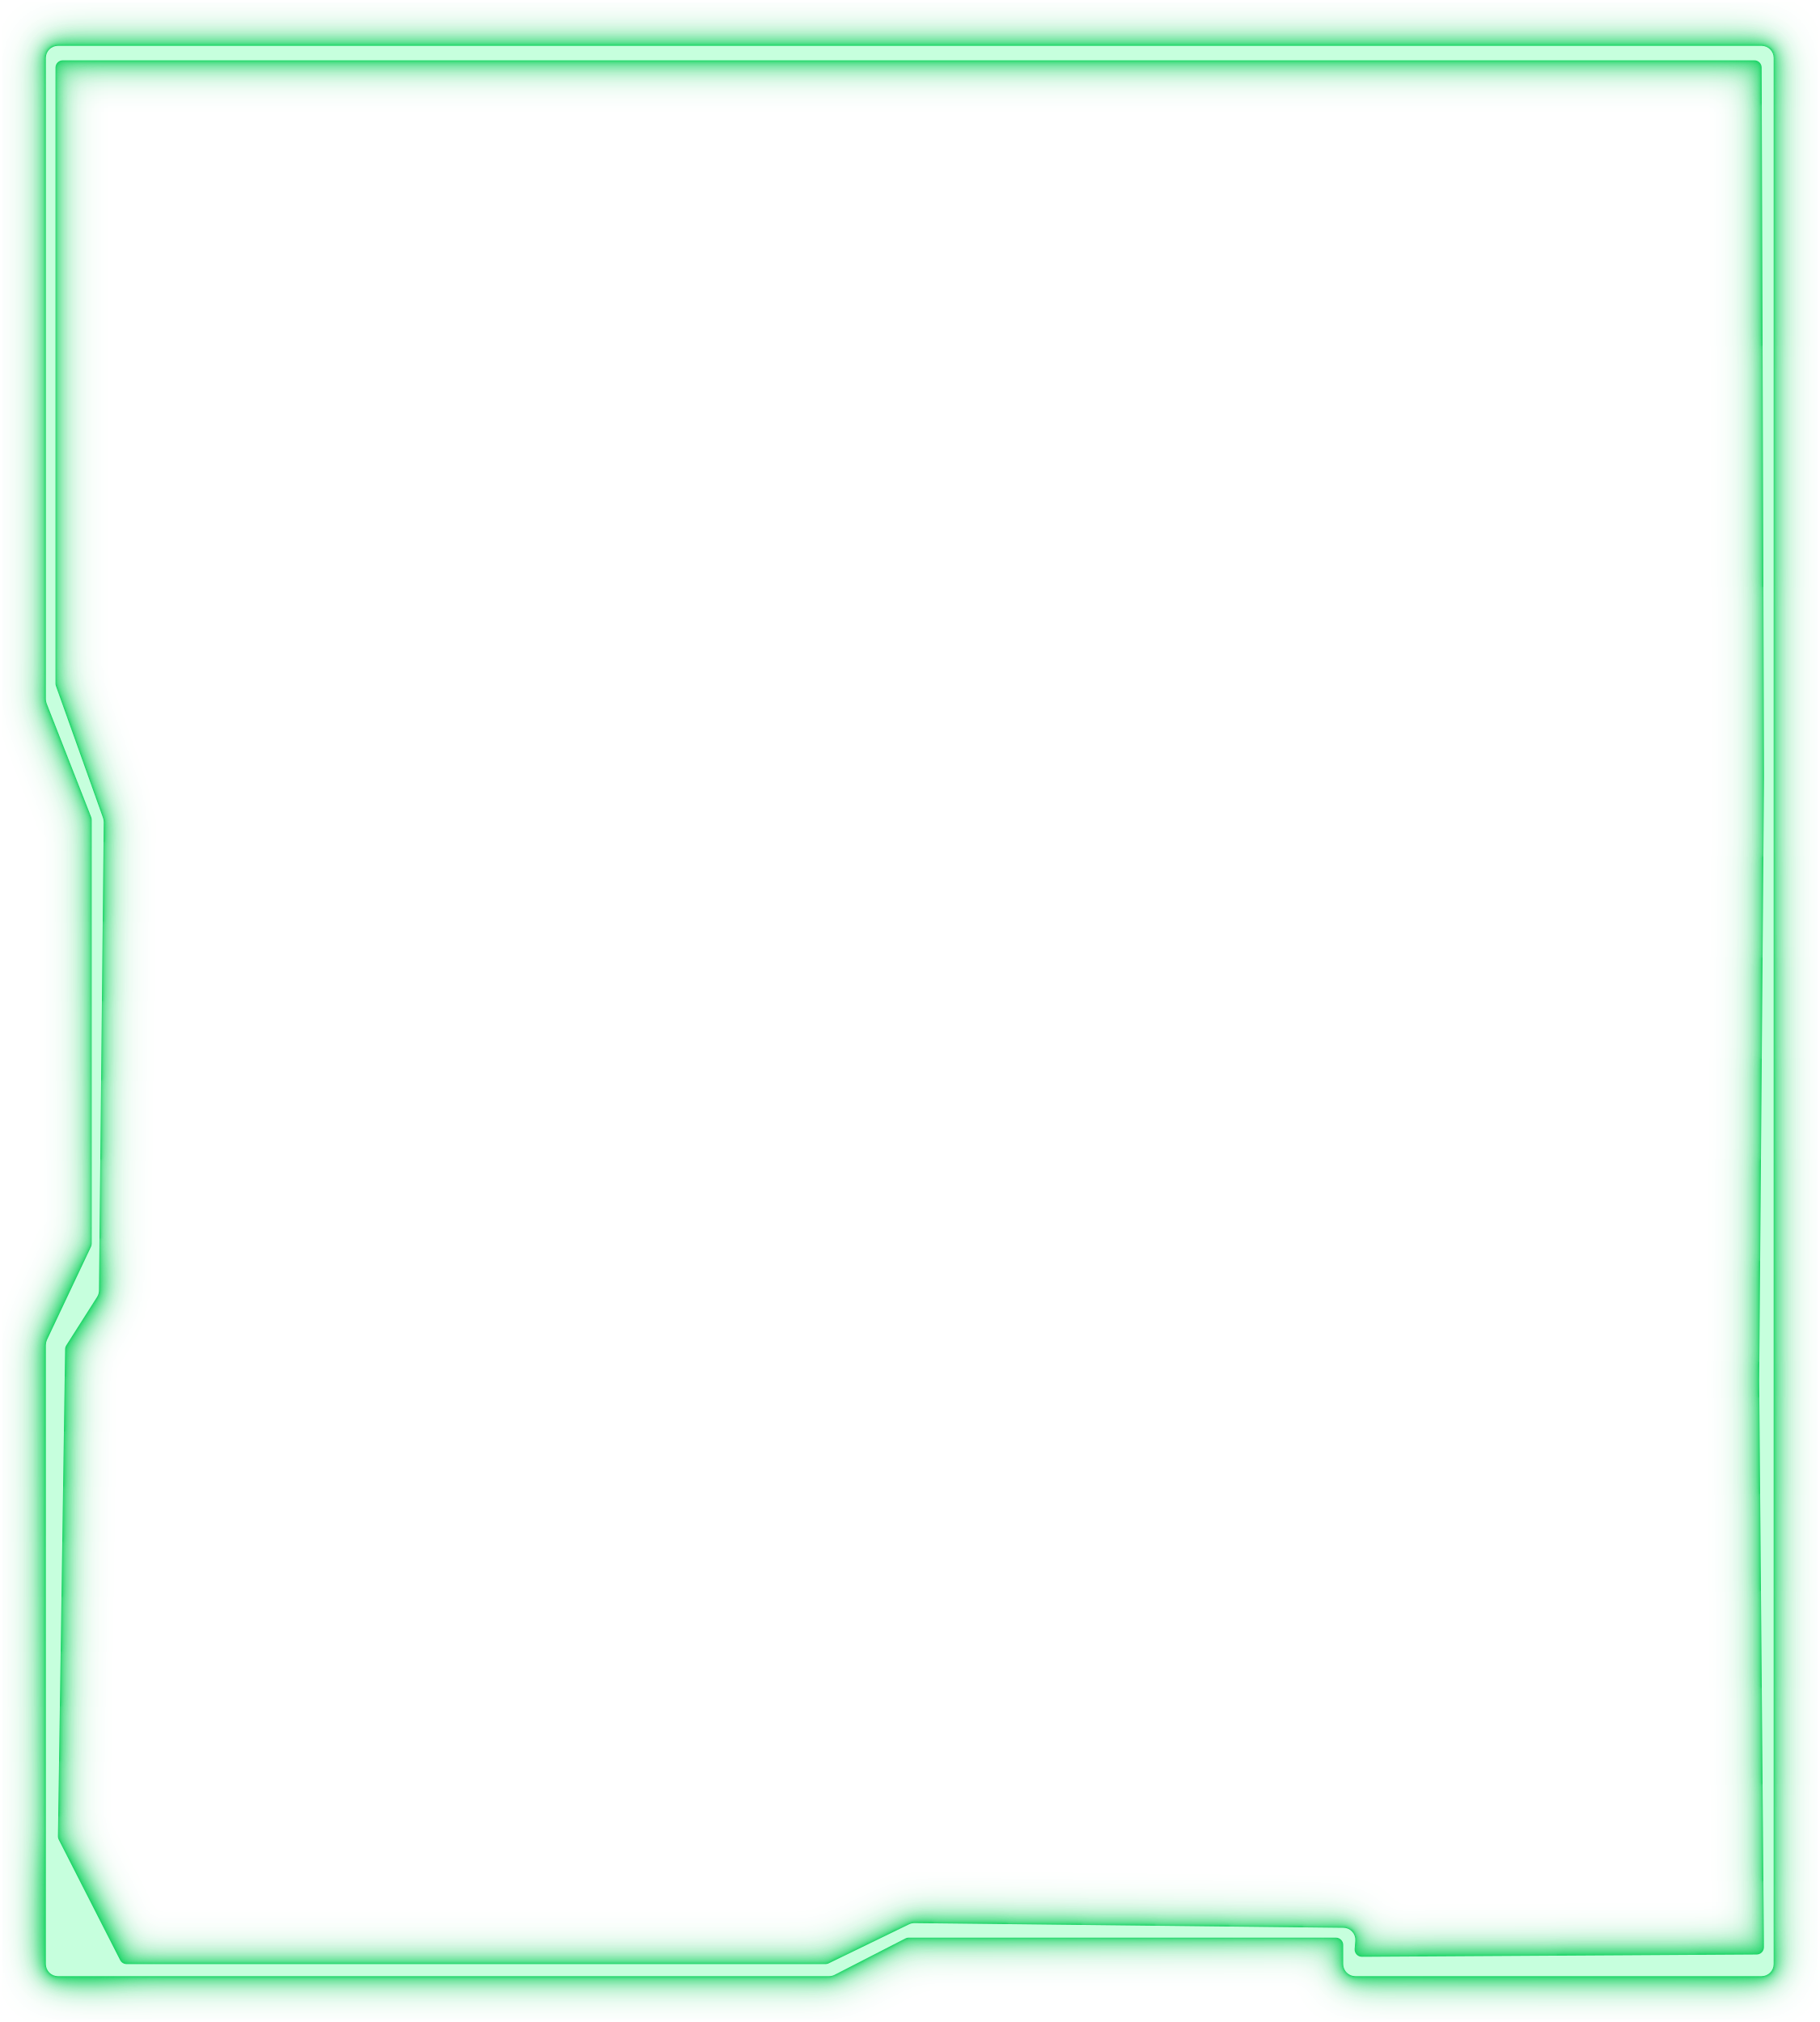
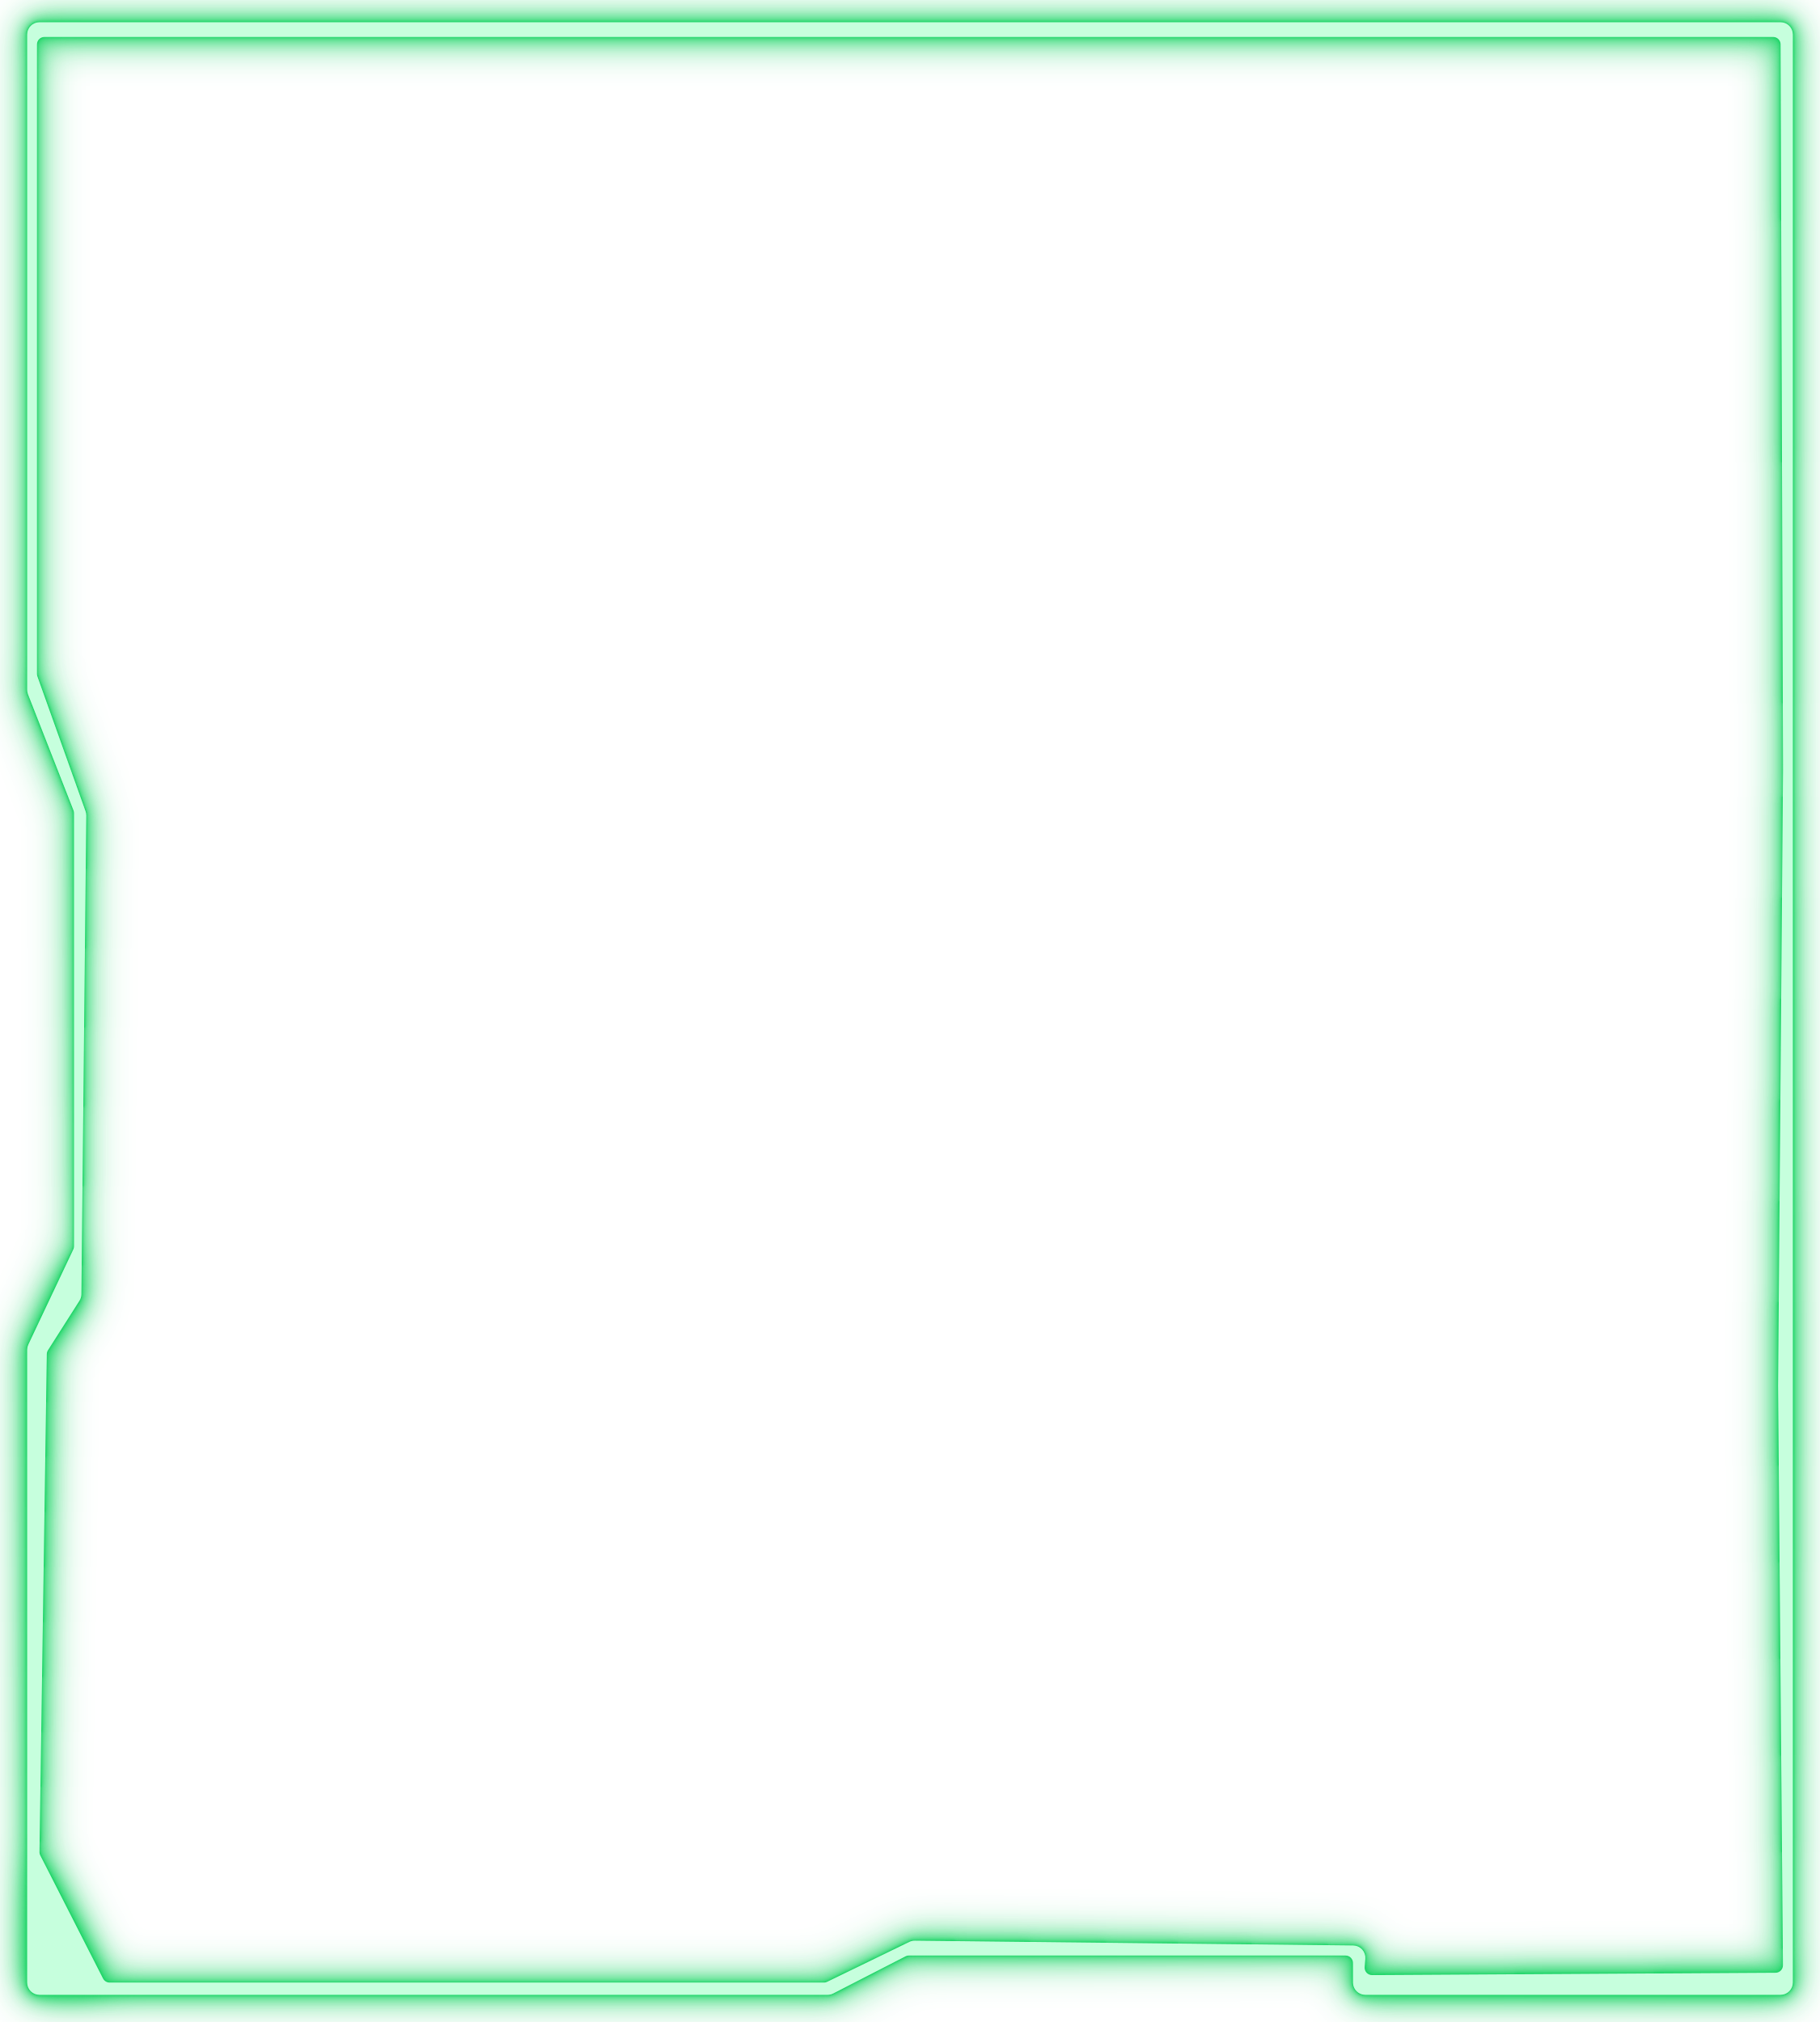
- <svg xmlns="http://www.w3.org/2000/svg" preserveAspectRatio="none" viewBox="0 0 377 419" fill="none" class="bg-image bg-green">
+ <svg xmlns="http://www.w3.org/2000/svg" preserveAspectRatio="none" viewBox="4 5 369 410" fill="none" class="bg-image bg-green">
  <g filter="url(#filter0_ddddd_4350_2228)">
    <path fill-rule="evenodd" clip-rule="evenodd" d="M12 10C10.895 10 10 10.895 10 12V144.876C10 145.126 10.047 145.374 10.138 145.606L19.362 169.137C19.453 169.369 19.5 169.617 19.5 169.867V257.707C19.5 258.002 19.434 258.294 19.308 258.561L10.192 277.848C10.066 278.116 10 278.408 10 278.703V407C10 408.105 10.895 409 12 409H171.789C172.107 409 172.42 408.924 172.703 408.779L187.364 401.245C187.647 401.1 187.96 401.024 188.278 401.024H276.808C277.913 401.024 278.808 401.92 278.808 403.024V407C278.808 408.105 279.704 409 280.808 409H365C366.105 409 367 408.105 367 407V283.514V164.04V12C367 10.895 366.105 10 365 10H12ZM11 141.654C11 141.883 11.039 142.11 11.117 142.326L20.88 169.664C20.959 169.886 20.999 170.121 20.996 170.357L20.006 267.429C20.002 267.802 19.894 268.167 19.693 268.482L13.304 278.522C13.105 278.835 12.997 279.196 12.992 279.566L11.507 380.504C11.502 380.83 11.577 381.152 11.725 381.442L24.444 406.408C24.785 407.078 25.474 407.5 26.226 407.5H171.04C171.343 407.5 171.641 407.431 171.914 407.299L188.576 399.206C188.855 399.071 189.161 399.002 189.472 399.005L278.35 399.977C279.512 399.989 280.418 400.985 280.321 402.142L280.182 403.821C280.084 404.992 281.012 405.994 282.186 405.987L363.995 405.512C365.101 405.505 365.992 404.601 365.983 403.495L365 286L366 161L365.507 13.993C365.503 12.891 364.609 12 363.507 12H13C11.895 12 11 12.895 11 14V141.654Z" fill="#C6FFDD" />
    <path fill-rule="evenodd" clip-rule="evenodd" d="M12 10C10.895 10 10 10.895 10 12V144.876C10 145.126 10.047 145.374 10.138 145.606L19.362 169.137C19.453 169.369 19.5 169.617 19.5 169.867V257.707C19.5 258.002 19.434 258.294 19.308 258.561L10.192 277.848C10.066 278.116 10 278.408 10 278.703V407C10 408.105 10.895 409 12 409H171.789C172.107 409 172.42 408.924 172.703 408.779L187.364 401.245C187.647 401.1 187.96 401.024 188.278 401.024H276.808C277.913 401.024 278.808 401.92 278.808 403.024V407C278.808 408.105 279.704 409 280.808 409H365C366.105 409 367 408.105 367 407V283.514V164.04V12C367 10.895 366.105 10 365 10H12ZM11 141.654C11 141.883 11.039 142.11 11.117 142.326L20.88 169.664C20.959 169.886 20.999 170.121 20.996 170.357L20.006 267.429C20.002 267.802 19.894 268.167 19.693 268.482L13.304 278.522C13.105 278.835 12.997 279.196 12.992 279.566L11.507 380.504C11.502 380.83 11.577 381.152 11.725 381.442L24.444 406.408C24.785 407.078 25.474 407.5 26.226 407.5H171.04C171.343 407.5 171.641 407.431 171.914 407.299L188.576 399.206C188.855 399.071 189.161 399.002 189.472 399.005L278.35 399.977C279.512 399.989 280.418 400.985 280.321 402.142L280.182 403.821C280.084 404.992 281.012 405.994 282.186 405.987L363.995 405.512C365.101 405.505 365.992 404.601 365.983 403.495L365 286L366 161L365.507 13.993C365.503 12.891 364.609 12 363.507 12H13C11.895 12 11 12.895 11 14V141.654Z" stroke="#C6FFDD" />
  </g>
  <defs>
    <filter id="filter0_ddddd_4350_2228" x="0.565" y="0.565" width="375.87" height="417.87" filterUnits="userSpaceOnUse" color-interpolation-filters="sRGB">
      <feFlood flood-opacity="0" result="BackgroundImageFix" />
      <feColorMatrix in="SourceAlpha" type="matrix" values="0 0 0 0 0 0 0 0 0 0 0 0 0 0 0 0 0 0 127 0" result="hardAlpha" />
      <feOffset />
      <feGaussianBlur stdDeviation="0.186" />
      <feColorMatrix type="matrix" values="0 0 0 0 0.094 0 0 0 0 0.831 0 0 0 0 0.388 0 0 0 1 0" />
      <feBlend mode="normal" in2="BackgroundImageFix" result="effect1_dropShadow_4350_2228" />
      <feColorMatrix in="SourceAlpha" type="matrix" values="0 0 0 0 0 0 0 0 0 0 0 0 0 0 0 0 0 0 127 0" result="hardAlpha" />
      <feOffset />
      <feGaussianBlur stdDeviation="0.372" />
      <feColorMatrix type="matrix" values="0 0 0 0 0.094 0 0 0 0 0.831 0 0 0 0 0.388 0 0 0 1 0" />
      <feBlend mode="normal" in2="effect1_dropShadow_4350_2228" result="effect2_dropShadow_4350_2228" />
      <feColorMatrix in="SourceAlpha" type="matrix" values="0 0 0 0 0 0 0 0 0 0 0 0 0 0 0 0 0 0 127 0" result="hardAlpha" />
      <feOffset />
      <feGaussianBlur stdDeviation="1.303" />
      <feColorMatrix type="matrix" values="0 0 0 0 0.094 0 0 0 0 0.831 0 0 0 0 0.388 0 0 0 1 0" />
      <feBlend mode="normal" in2="effect2_dropShadow_4350_2228" result="effect3_dropShadow_4350_2228" />
      <feColorMatrix in="SourceAlpha" type="matrix" values="0 0 0 0 0 0 0 0 0 0 0 0 0 0 0 0 0 0 127 0" result="hardAlpha" />
      <feOffset />
      <feGaussianBlur stdDeviation="2.606" />
      <feColorMatrix type="matrix" values="0 0 0 0 0.094 0 0 0 0 0.831 0 0 0 0 0.388 0 0 0 1 0" />
      <feBlend mode="normal" in2="effect3_dropShadow_4350_2228" result="effect4_dropShadow_4350_2228" />
      <feColorMatrix in="SourceAlpha" type="matrix" values="0 0 0 0 0 0 0 0 0 0 0 0 0 0 0 0 0 0 127 0" result="hardAlpha" />
      <feOffset />
      <feGaussianBlur stdDeviation="4.468" />
      <feColorMatrix type="matrix" values="0 0 0 0 0.094 0 0 0 0 0.831 0 0 0 0 0.388 0 0 0 1 0" />
      <feBlend mode="normal" in2="effect4_dropShadow_4350_2228" result="effect5_dropShadow_4350_2228" />
      <feBlend mode="normal" in="SourceGraphic" in2="effect5_dropShadow_4350_2228" result="shape" />
    </filter>
    <filter id="filter1_dddddd_4350_2228" x="303.364" y="10.364" width="66.273" height="37.273" filterUnits="userSpaceOnUse" color-interpolation-filters="sRGB">
      <feFlood flood-opacity="0" result="BackgroundImageFix" />
      <feColorMatrix in="SourceAlpha" type="matrix" values="0 0 0 0 0 0 0 0 0 0 0 0 0 0 0 0 0 0 127 0" result="hardAlpha" />
      <feOffset />
      <feGaussianBlur stdDeviation="0.186" />
      <feColorMatrix type="matrix" values="0 0 0 0 0.094 0 0 0 0 0.831 0 0 0 0 0.388 0 0 0 1 0" />
      <feBlend mode="normal" in2="BackgroundImageFix" result="effect1_dropShadow_4350_2228" />
      <feColorMatrix in="SourceAlpha" type="matrix" values="0 0 0 0 0 0 0 0 0 0 0 0 0 0 0 0 0 0 127 0" result="hardAlpha" />
      <feOffset />
      <feGaussianBlur stdDeviation="0.372" />
      <feColorMatrix type="matrix" values="0 0 0 0 0.094 0 0 0 0 0.831 0 0 0 0 0.388 0 0 0 1 0" />
      <feBlend mode="normal" in2="effect1_dropShadow_4350_2228" result="effect2_dropShadow_4350_2228" />
      <feColorMatrix in="SourceAlpha" type="matrix" values="0 0 0 0 0 0 0 0 0 0 0 0 0 0 0 0 0 0 127 0" result="hardAlpha" />
      <feOffset />
      <feGaussianBlur stdDeviation="1.303" />
      <feColorMatrix type="matrix" values="0 0 0 0 0.094 0 0 0 0 0.831 0 0 0 0 0.388 0 0 0 1 0" />
      <feBlend mode="normal" in2="effect2_dropShadow_4350_2228" result="effect3_dropShadow_4350_2228" />
      <feColorMatrix in="SourceAlpha" type="matrix" values="0 0 0 0 0 0 0 0 0 0 0 0 0 0 0 0 0 0 127 0" result="hardAlpha" />
      <feOffset />
      <feGaussianBlur stdDeviation="2.606" />
      <feColorMatrix type="matrix" values="0 0 0 0 0.094 0 0 0 0 0.831 0 0 0 0 0.388 0 0 0 1 0" />
      <feBlend mode="normal" in2="effect3_dropShadow_4350_2228" result="effect4_dropShadow_4350_2228" />
      <feColorMatrix in="SourceAlpha" type="matrix" values="0 0 0 0 0 0 0 0 0 0 0 0 0 0 0 0 0 0 127 0" result="hardAlpha" />
      <feOffset />
      <feGaussianBlur stdDeviation="4.468" />
      <feColorMatrix type="matrix" values="0 0 0 0 0.094 0 0 0 0 0.831 0 0 0 0 0.388 0 0 0 1 0" />
      <feBlend mode="normal" in2="effect4_dropShadow_4350_2228" result="effect5_dropShadow_4350_2228" />
      <feColorMatrix in="SourceAlpha" type="matrix" values="0 0 0 0 0 0 0 0 0 0 0 0 0 0 0 0 0 0 127 0" result="hardAlpha" />
      <feOffset />
      <feGaussianBlur stdDeviation="7.818" />
      <feColorMatrix type="matrix" values="0 0 0 0 0.094 0 0 0 0 0.831 0 0 0 0 0.388 0 0 0 1 0" />
      <feBlend mode="normal" in2="effect5_dropShadow_4350_2228" result="effect6_dropShadow_4350_2228" />
      <feBlend mode="normal" in="SourceGraphic" in2="effect6_dropShadow_4350_2228" result="shape" />
    </filter>
    <filter id="filter2_dddddd_4350_2228" x="278.364" y="22.364" width="91.273" height="37.273" filterUnits="userSpaceOnUse" color-interpolation-filters="sRGB">
      <feFlood flood-opacity="0" result="BackgroundImageFix" />
      <feColorMatrix in="SourceAlpha" type="matrix" values="0 0 0 0 0 0 0 0 0 0 0 0 0 0 0 0 0 0 127 0" result="hardAlpha" />
      <feOffset />
      <feGaussianBlur stdDeviation="0.186" />
      <feColorMatrix type="matrix" values="0 0 0 0 0.094 0 0 0 0 0.831 0 0 0 0 0.388 0 0 0 1 0" />
      <feBlend mode="normal" in2="BackgroundImageFix" result="effect1_dropShadow_4350_2228" />
      <feColorMatrix in="SourceAlpha" type="matrix" values="0 0 0 0 0 0 0 0 0 0 0 0 0 0 0 0 0 0 127 0" result="hardAlpha" />
      <feOffset />
      <feGaussianBlur stdDeviation="0.372" />
      <feColorMatrix type="matrix" values="0 0 0 0 0.094 0 0 0 0 0.831 0 0 0 0 0.388 0 0 0 1 0" />
      <feBlend mode="normal" in2="effect1_dropShadow_4350_2228" result="effect2_dropShadow_4350_2228" />
      <feColorMatrix in="SourceAlpha" type="matrix" values="0 0 0 0 0 0 0 0 0 0 0 0 0 0 0 0 0 0 127 0" result="hardAlpha" />
      <feOffset />
      <feGaussianBlur stdDeviation="1.303" />
      <feColorMatrix type="matrix" values="0 0 0 0 0.094 0 0 0 0 0.831 0 0 0 0 0.388 0 0 0 1 0" />
      <feBlend mode="normal" in2="effect2_dropShadow_4350_2228" result="effect3_dropShadow_4350_2228" />
      <feColorMatrix in="SourceAlpha" type="matrix" values="0 0 0 0 0 0 0 0 0 0 0 0 0 0 0 0 0 0 127 0" result="hardAlpha" />
      <feOffset />
      <feGaussianBlur stdDeviation="2.606" />
      <feColorMatrix type="matrix" values="0 0 0 0 0.094 0 0 0 0 0.831 0 0 0 0 0.388 0 0 0 1 0" />
      <feBlend mode="normal" in2="effect3_dropShadow_4350_2228" result="effect4_dropShadow_4350_2228" />
      <feColorMatrix in="SourceAlpha" type="matrix" values="0 0 0 0 0 0 0 0 0 0 0 0 0 0 0 0 0 0 127 0" result="hardAlpha" />
      <feOffset />
      <feGaussianBlur stdDeviation="4.468" />
      <feColorMatrix type="matrix" values="0 0 0 0 0.094 0 0 0 0 0.831 0 0 0 0 0.388 0 0 0 1 0" />
      <feBlend mode="normal" in2="effect4_dropShadow_4350_2228" result="effect5_dropShadow_4350_2228" />
      <feColorMatrix in="SourceAlpha" type="matrix" values="0 0 0 0 0 0 0 0 0 0 0 0 0 0 0 0 0 0 127 0" result="hardAlpha" />
      <feOffset />
      <feGaussianBlur stdDeviation="7.818" />
      <feColorMatrix type="matrix" values="0 0 0 0 0.094 0 0 0 0 0.831 0 0 0 0 0.388 0 0 0 1 0" />
      <feBlend mode="normal" in2="effect5_dropShadow_4350_2228" result="effect6_dropShadow_4350_2228" />
      <feBlend mode="normal" in="SourceGraphic" in2="effect6_dropShadow_4350_2228" result="shape" />
    </filter>
  </defs>
</svg>
